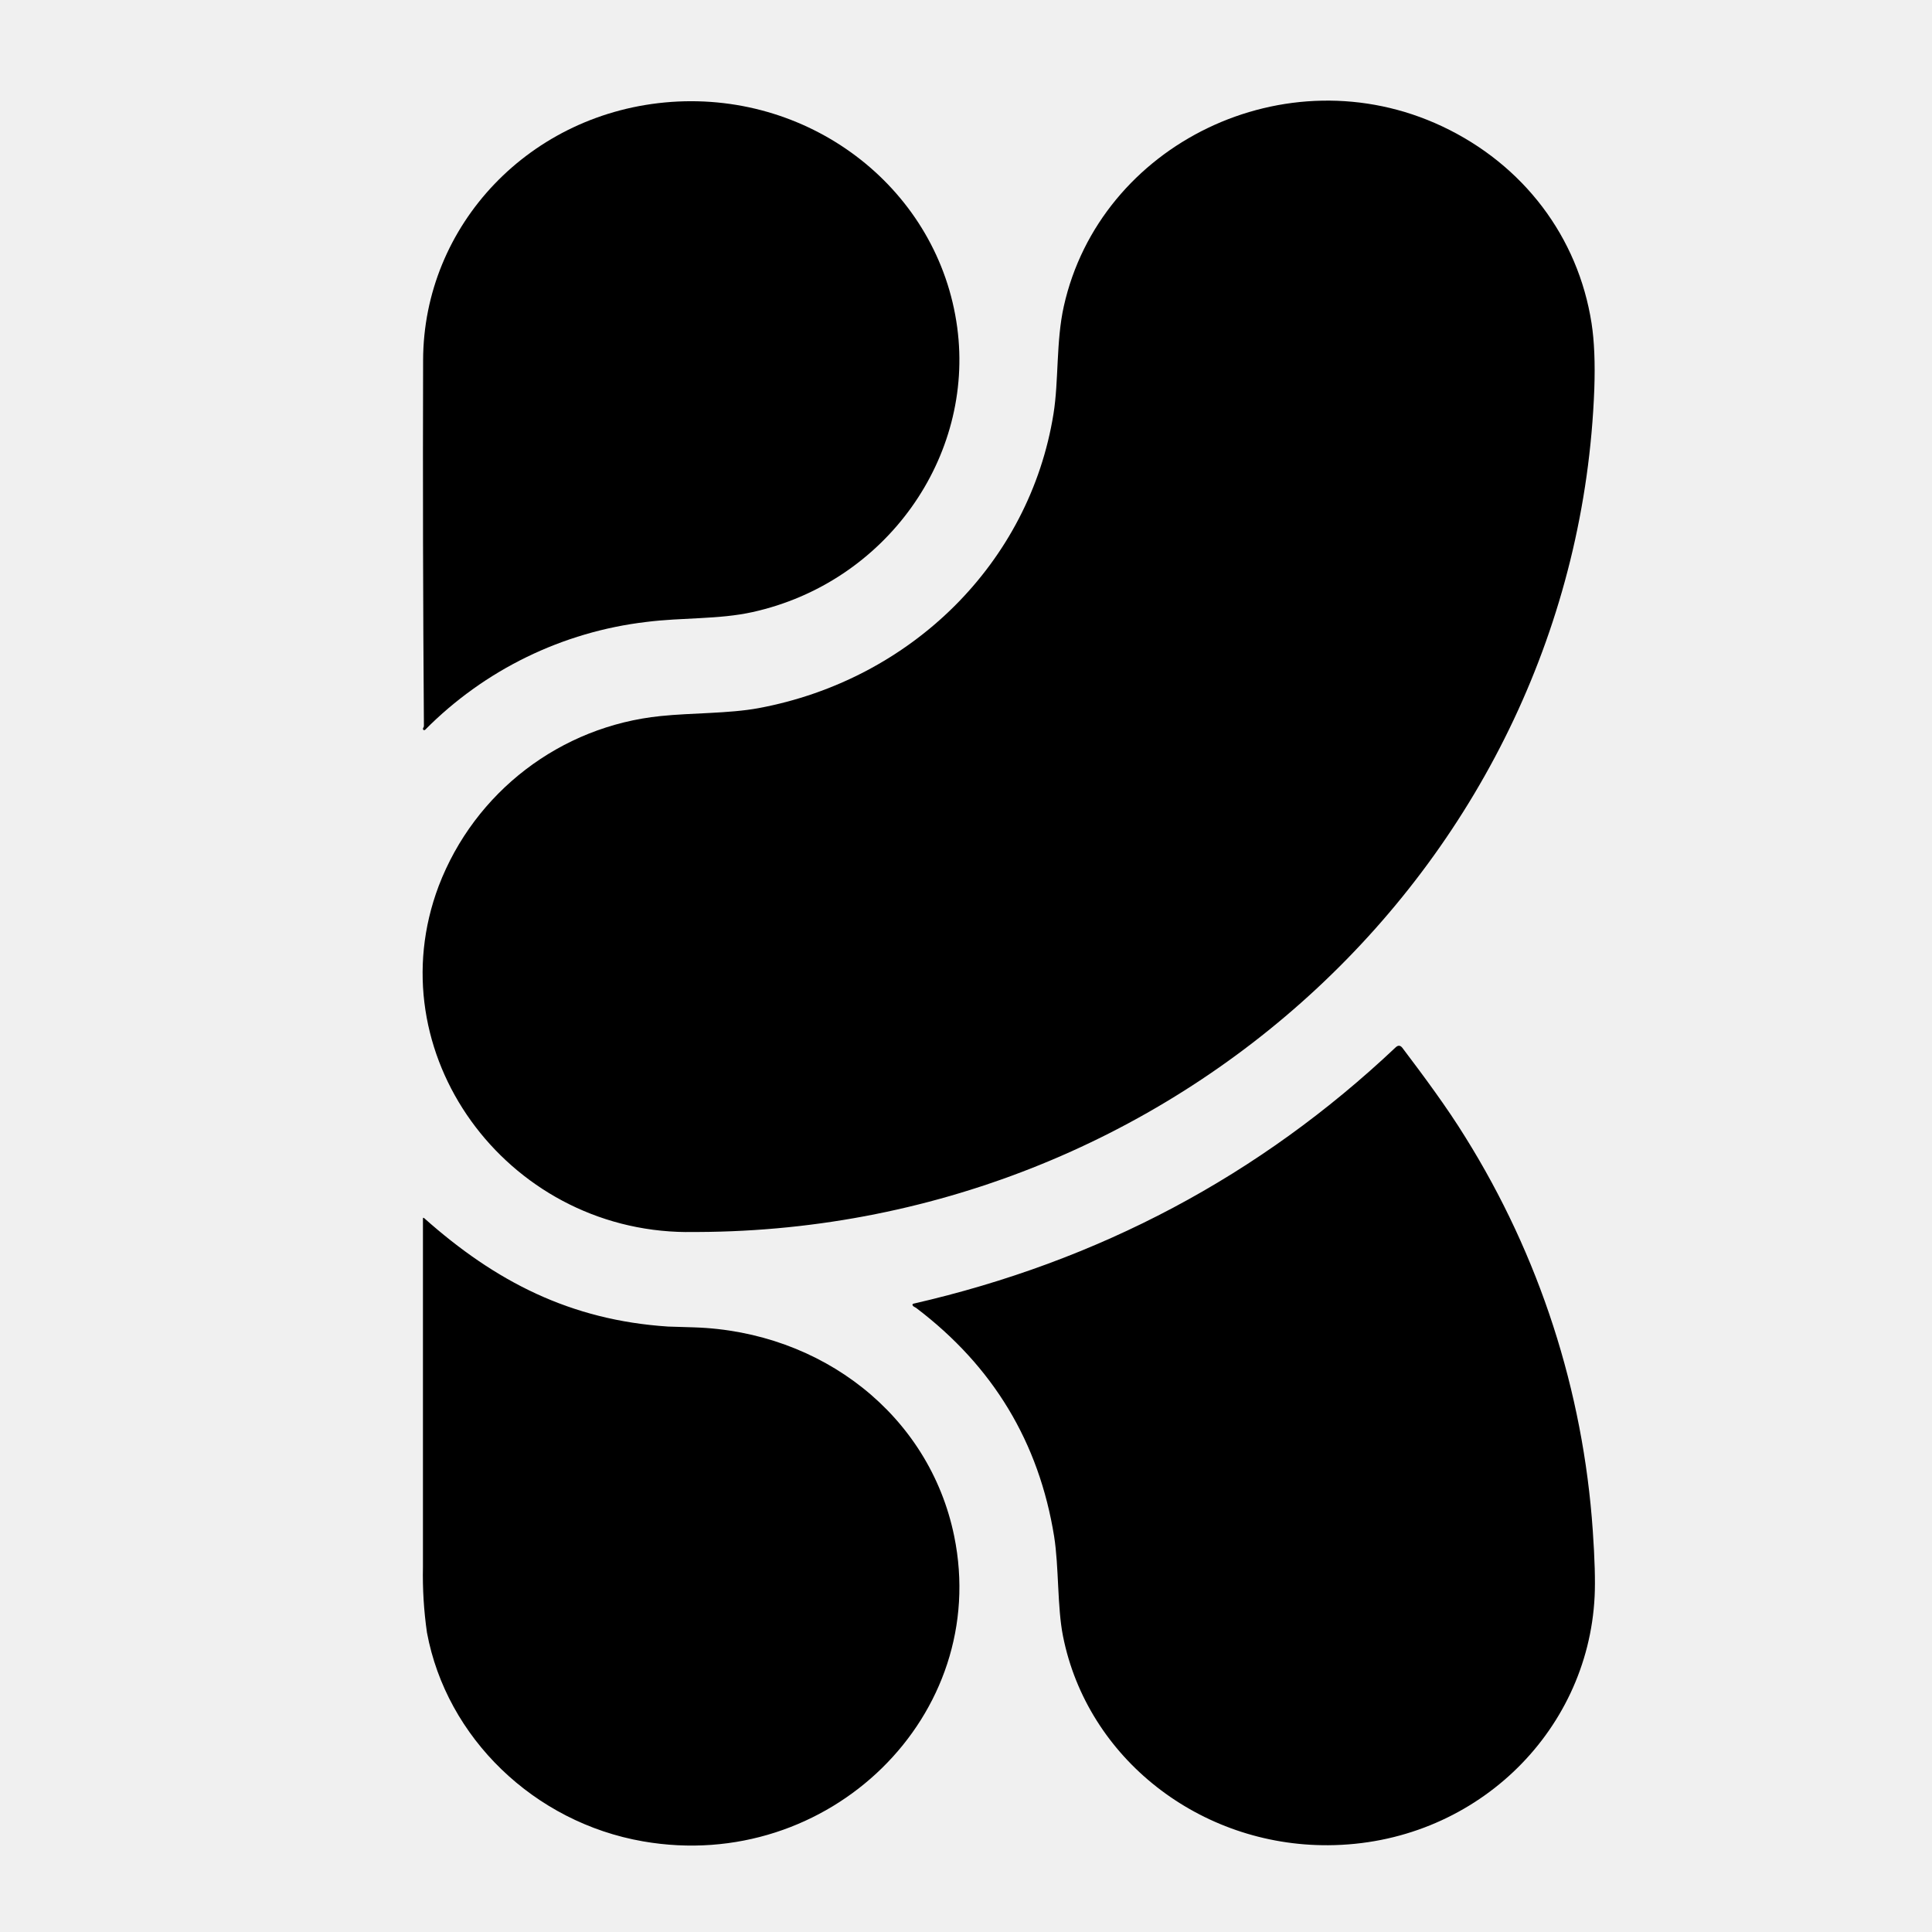
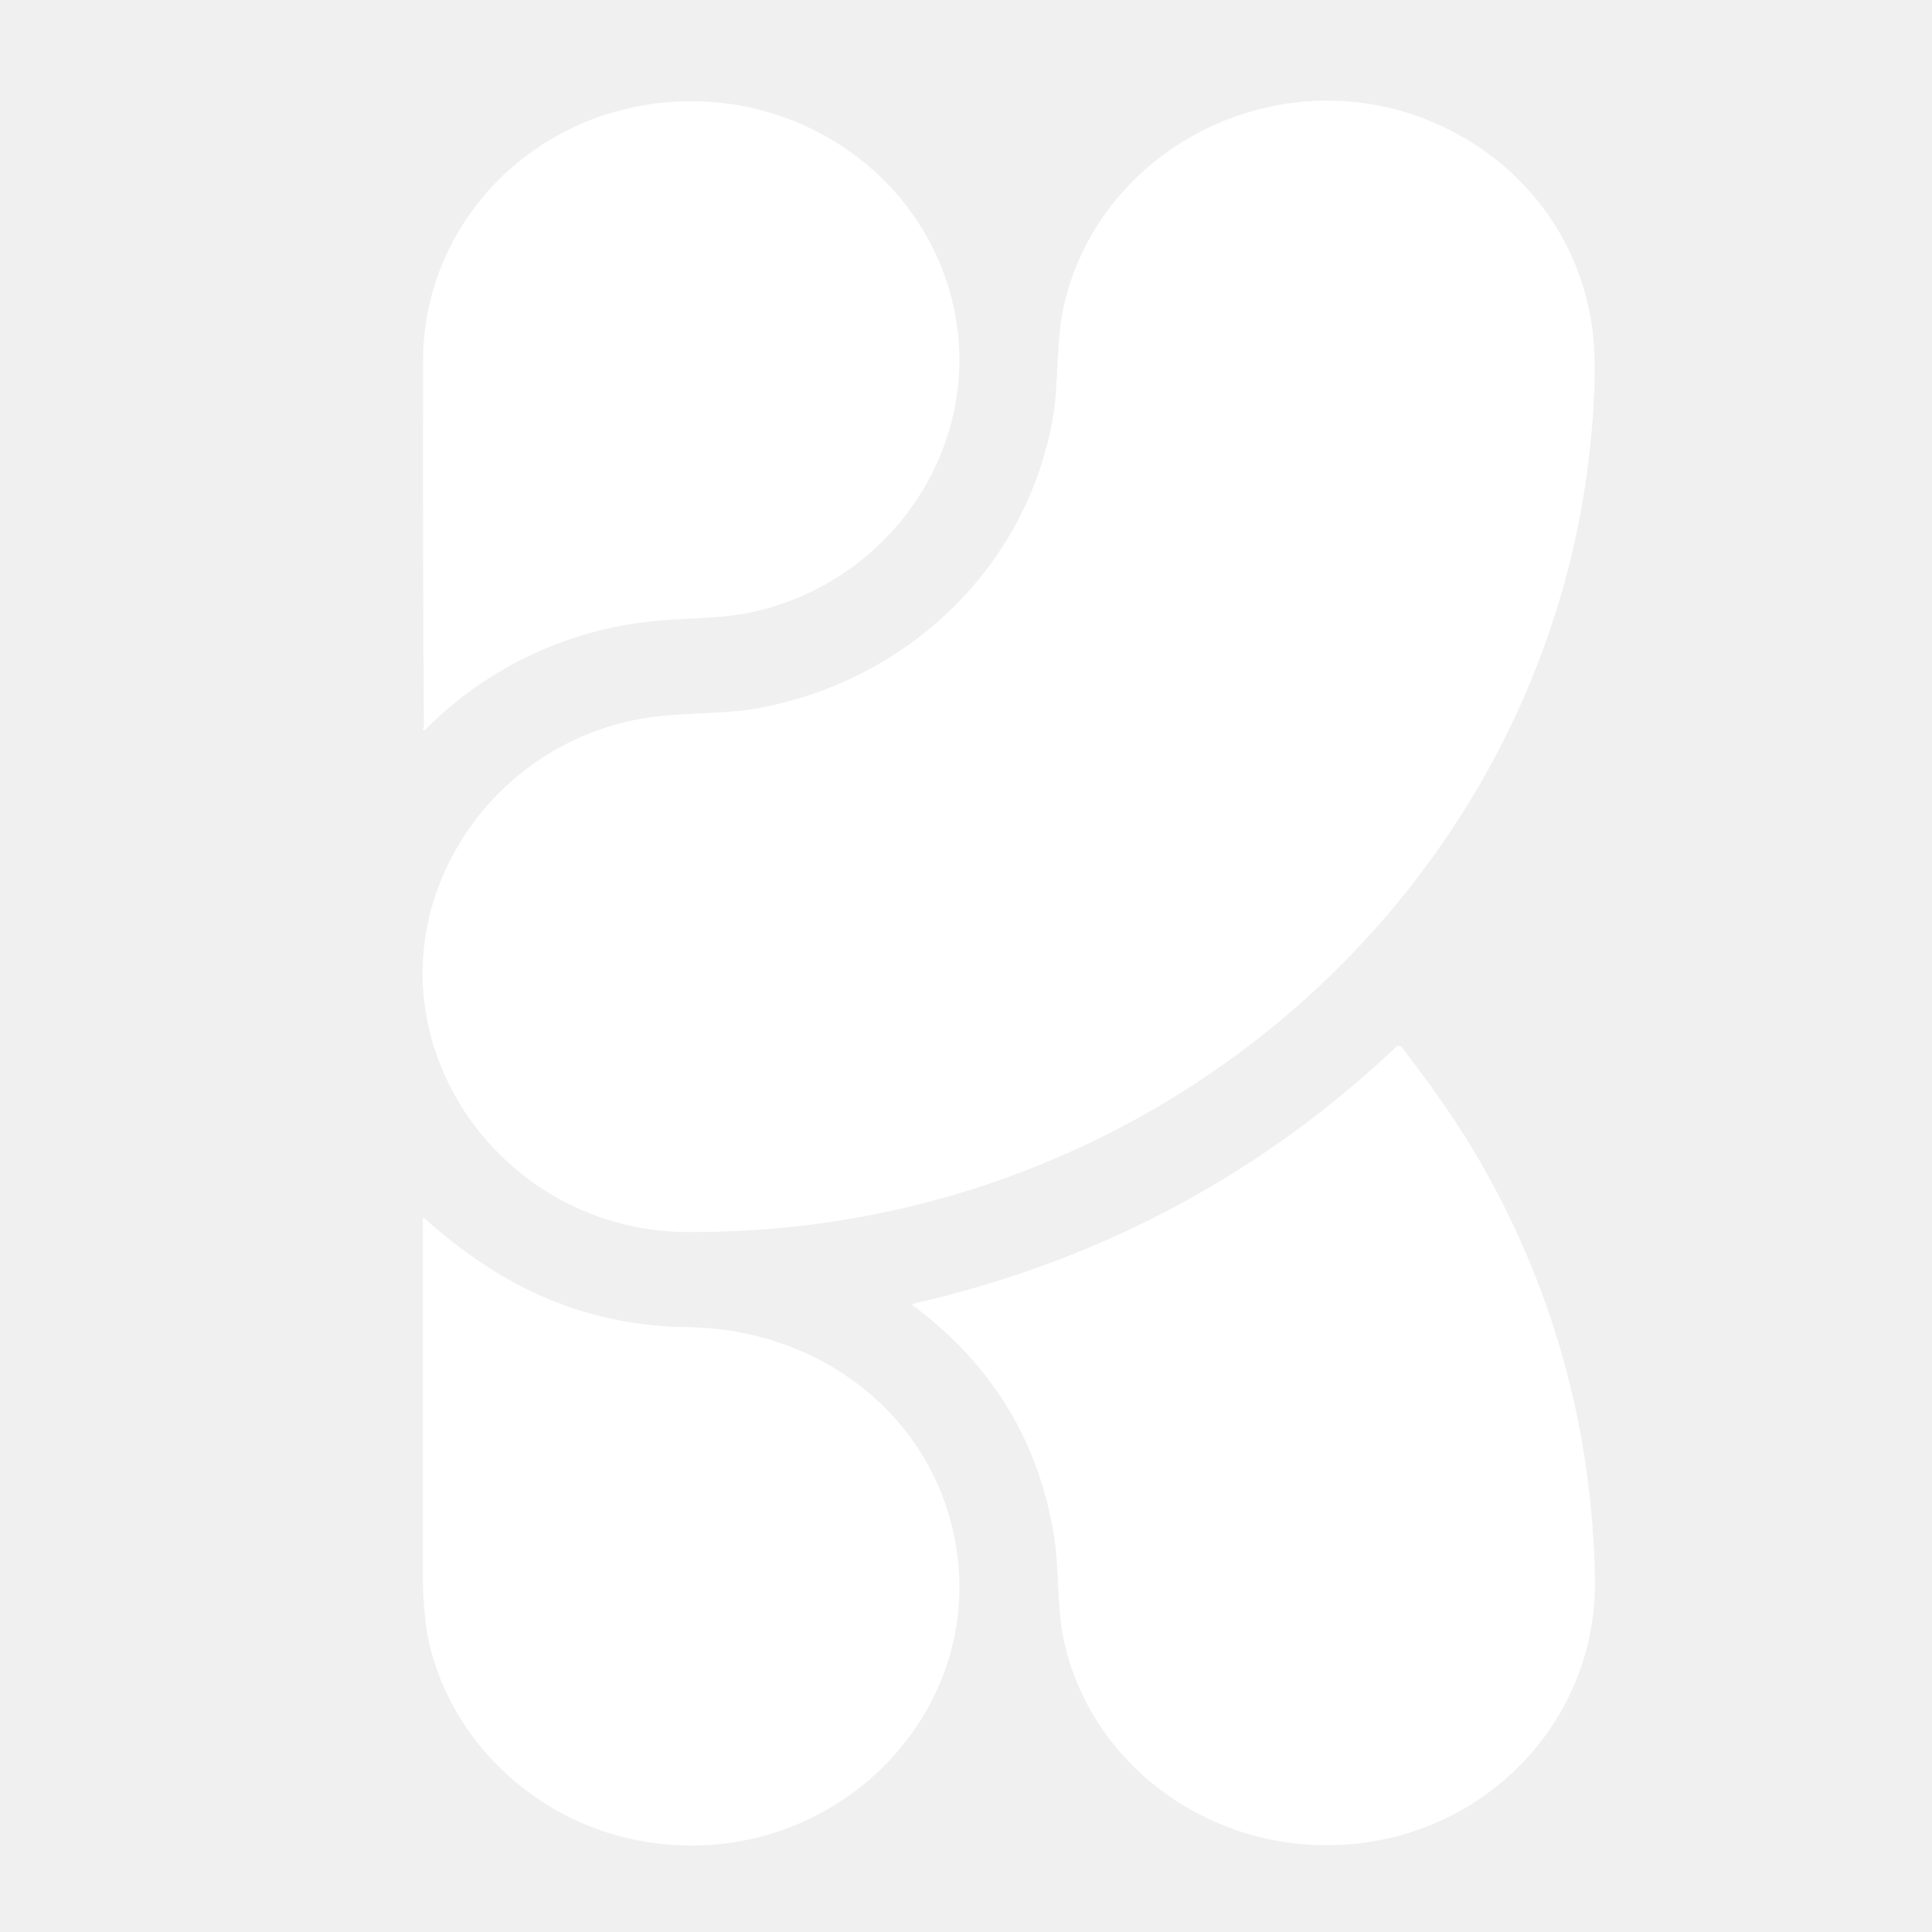
- <svg xmlns="http://www.w3.org/2000/svg" aria-label="Krea Logo" width="22" height="22" viewBox="0 0 24 24" fill="currentColor" class="svelte-qzh0aw">
+ <svg xmlns="http://www.w3.org/2000/svg" aria-label="Krea Logo" width="22" height="22" viewBox="0 0 24 24" fill="#ffffff" class="svelte-qzh0aw">
  <path d="M8.34 1.266c1.766-.124 3.324 1.105 3.551 2.802.216 1.612-.887 3.171-2.545 3.536-.415.092-.877.066-1.317.122a4.63 4.63 0 0 0-2.748 1.34l-.008.004-.01-.001-.006-.005-.003-.009q0-.009.005-.016a.04.04 0 0 0 .007-.022 438 438 0 0 1-.01-4.541c.003-1.68 1.33-3.086 3.085-3.21" class="svelte-qzh0aw" />
  <path d="M8.526 15.305c-2.247-.018-3.858-2.23-3.076-4.3a3.31 3.31 0 0 1 2.757-2.11c.384-.04.845-.03 1.215-.098 1.9-.353 3.368-1.806 3.665-3.657.066-.41.031-.9.128-1.335.449-2.016 2.759-3.147 4.699-2.236 1.011.476 1.69 1.374 1.857 2.447q.051.33.034.818c-.22 5.842-5.21 10.519-11.279 10.47m2.831.93a.04.04 0 0 1-.021-.02l-.001-.006.002-.006q0-.003.003-.004l.006-.003q3.458-.792 5.992-3.185.045-.042.083.007c.27.357.554.74.78 1.106a10.6 10.6 0 0 1 1.585 4.89q.037.53.023.819c-.084 1.705-1.51 3.08-3.31 3.09-1.592.01-2.992-1.077-3.294-2.597-.072-.36-.05-.858-.11-1.238q-.282-1.755-1.715-2.84zm-3.369 6.64c-1.353-.235-2.441-1.286-2.684-2.593a5 5 0 0 1-.05-.817V15.14q0-.021.016-.007c.884.786 1.814 1.266 3.028 1.346l.326.01c1.581.051 2.92 1.087 3.229 2.592.457 2.225-1.557 4.195-3.865 3.793" class="svelte-qzh0aw" />
</svg>
